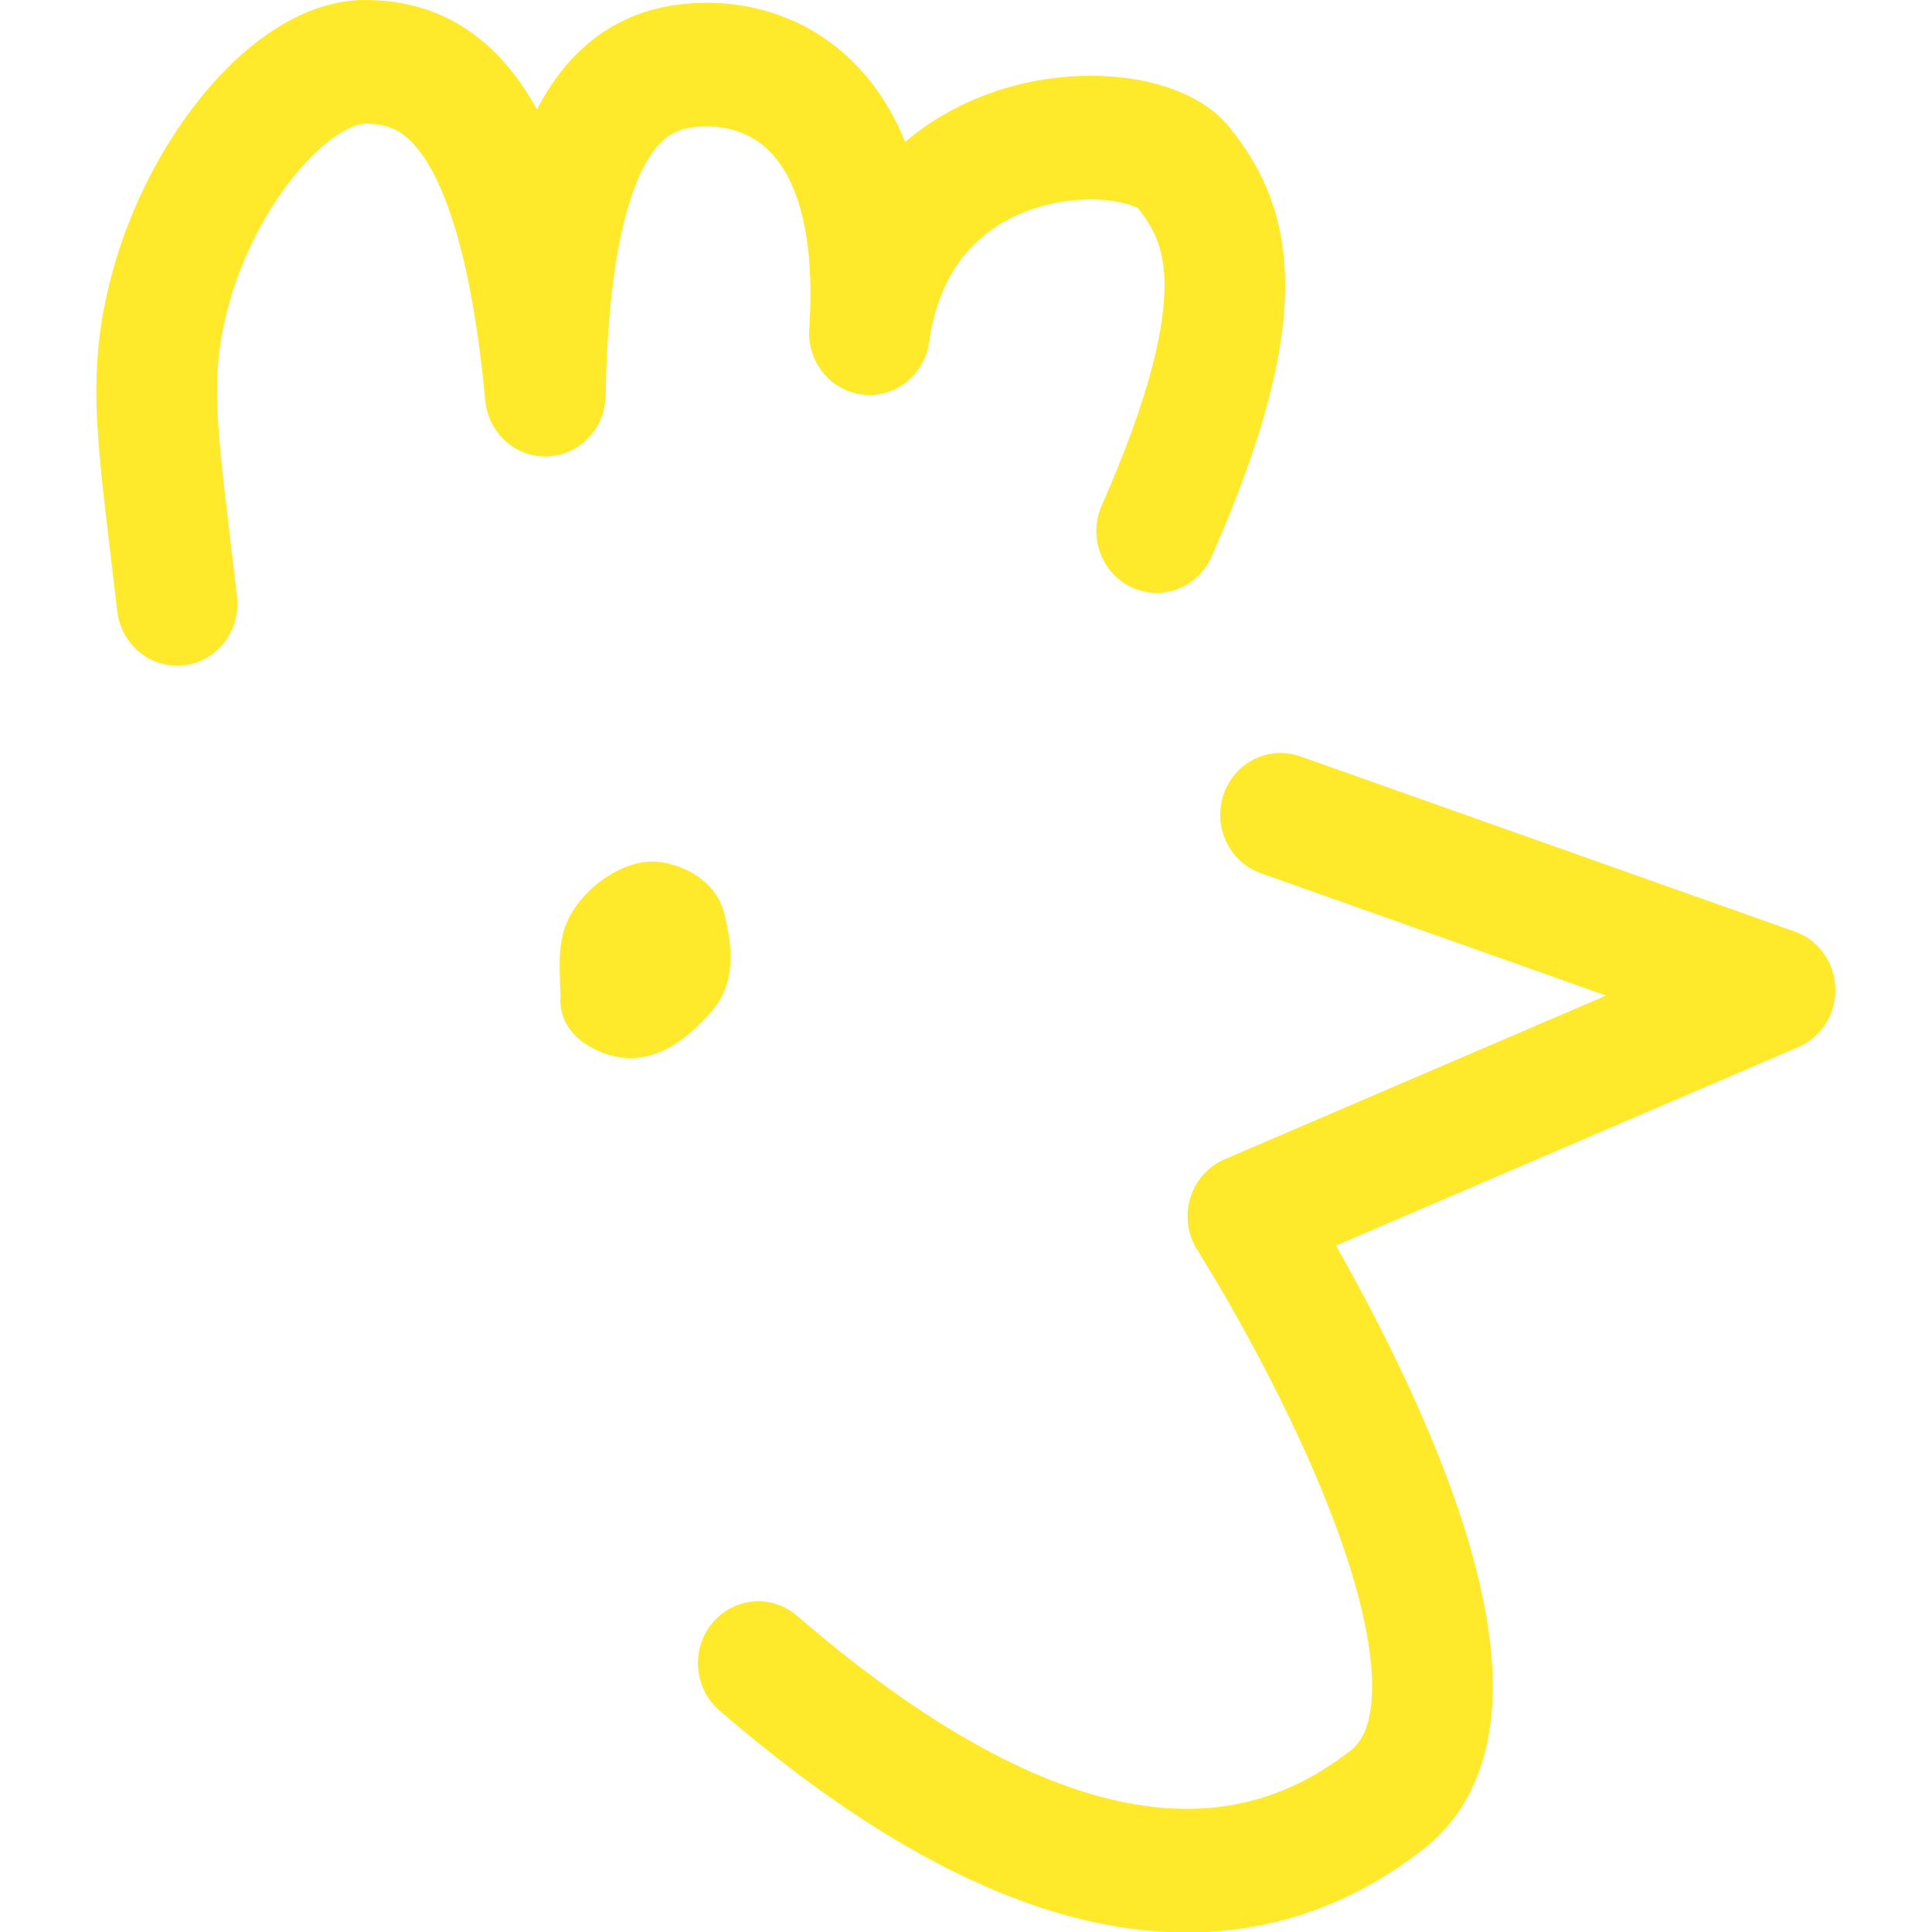
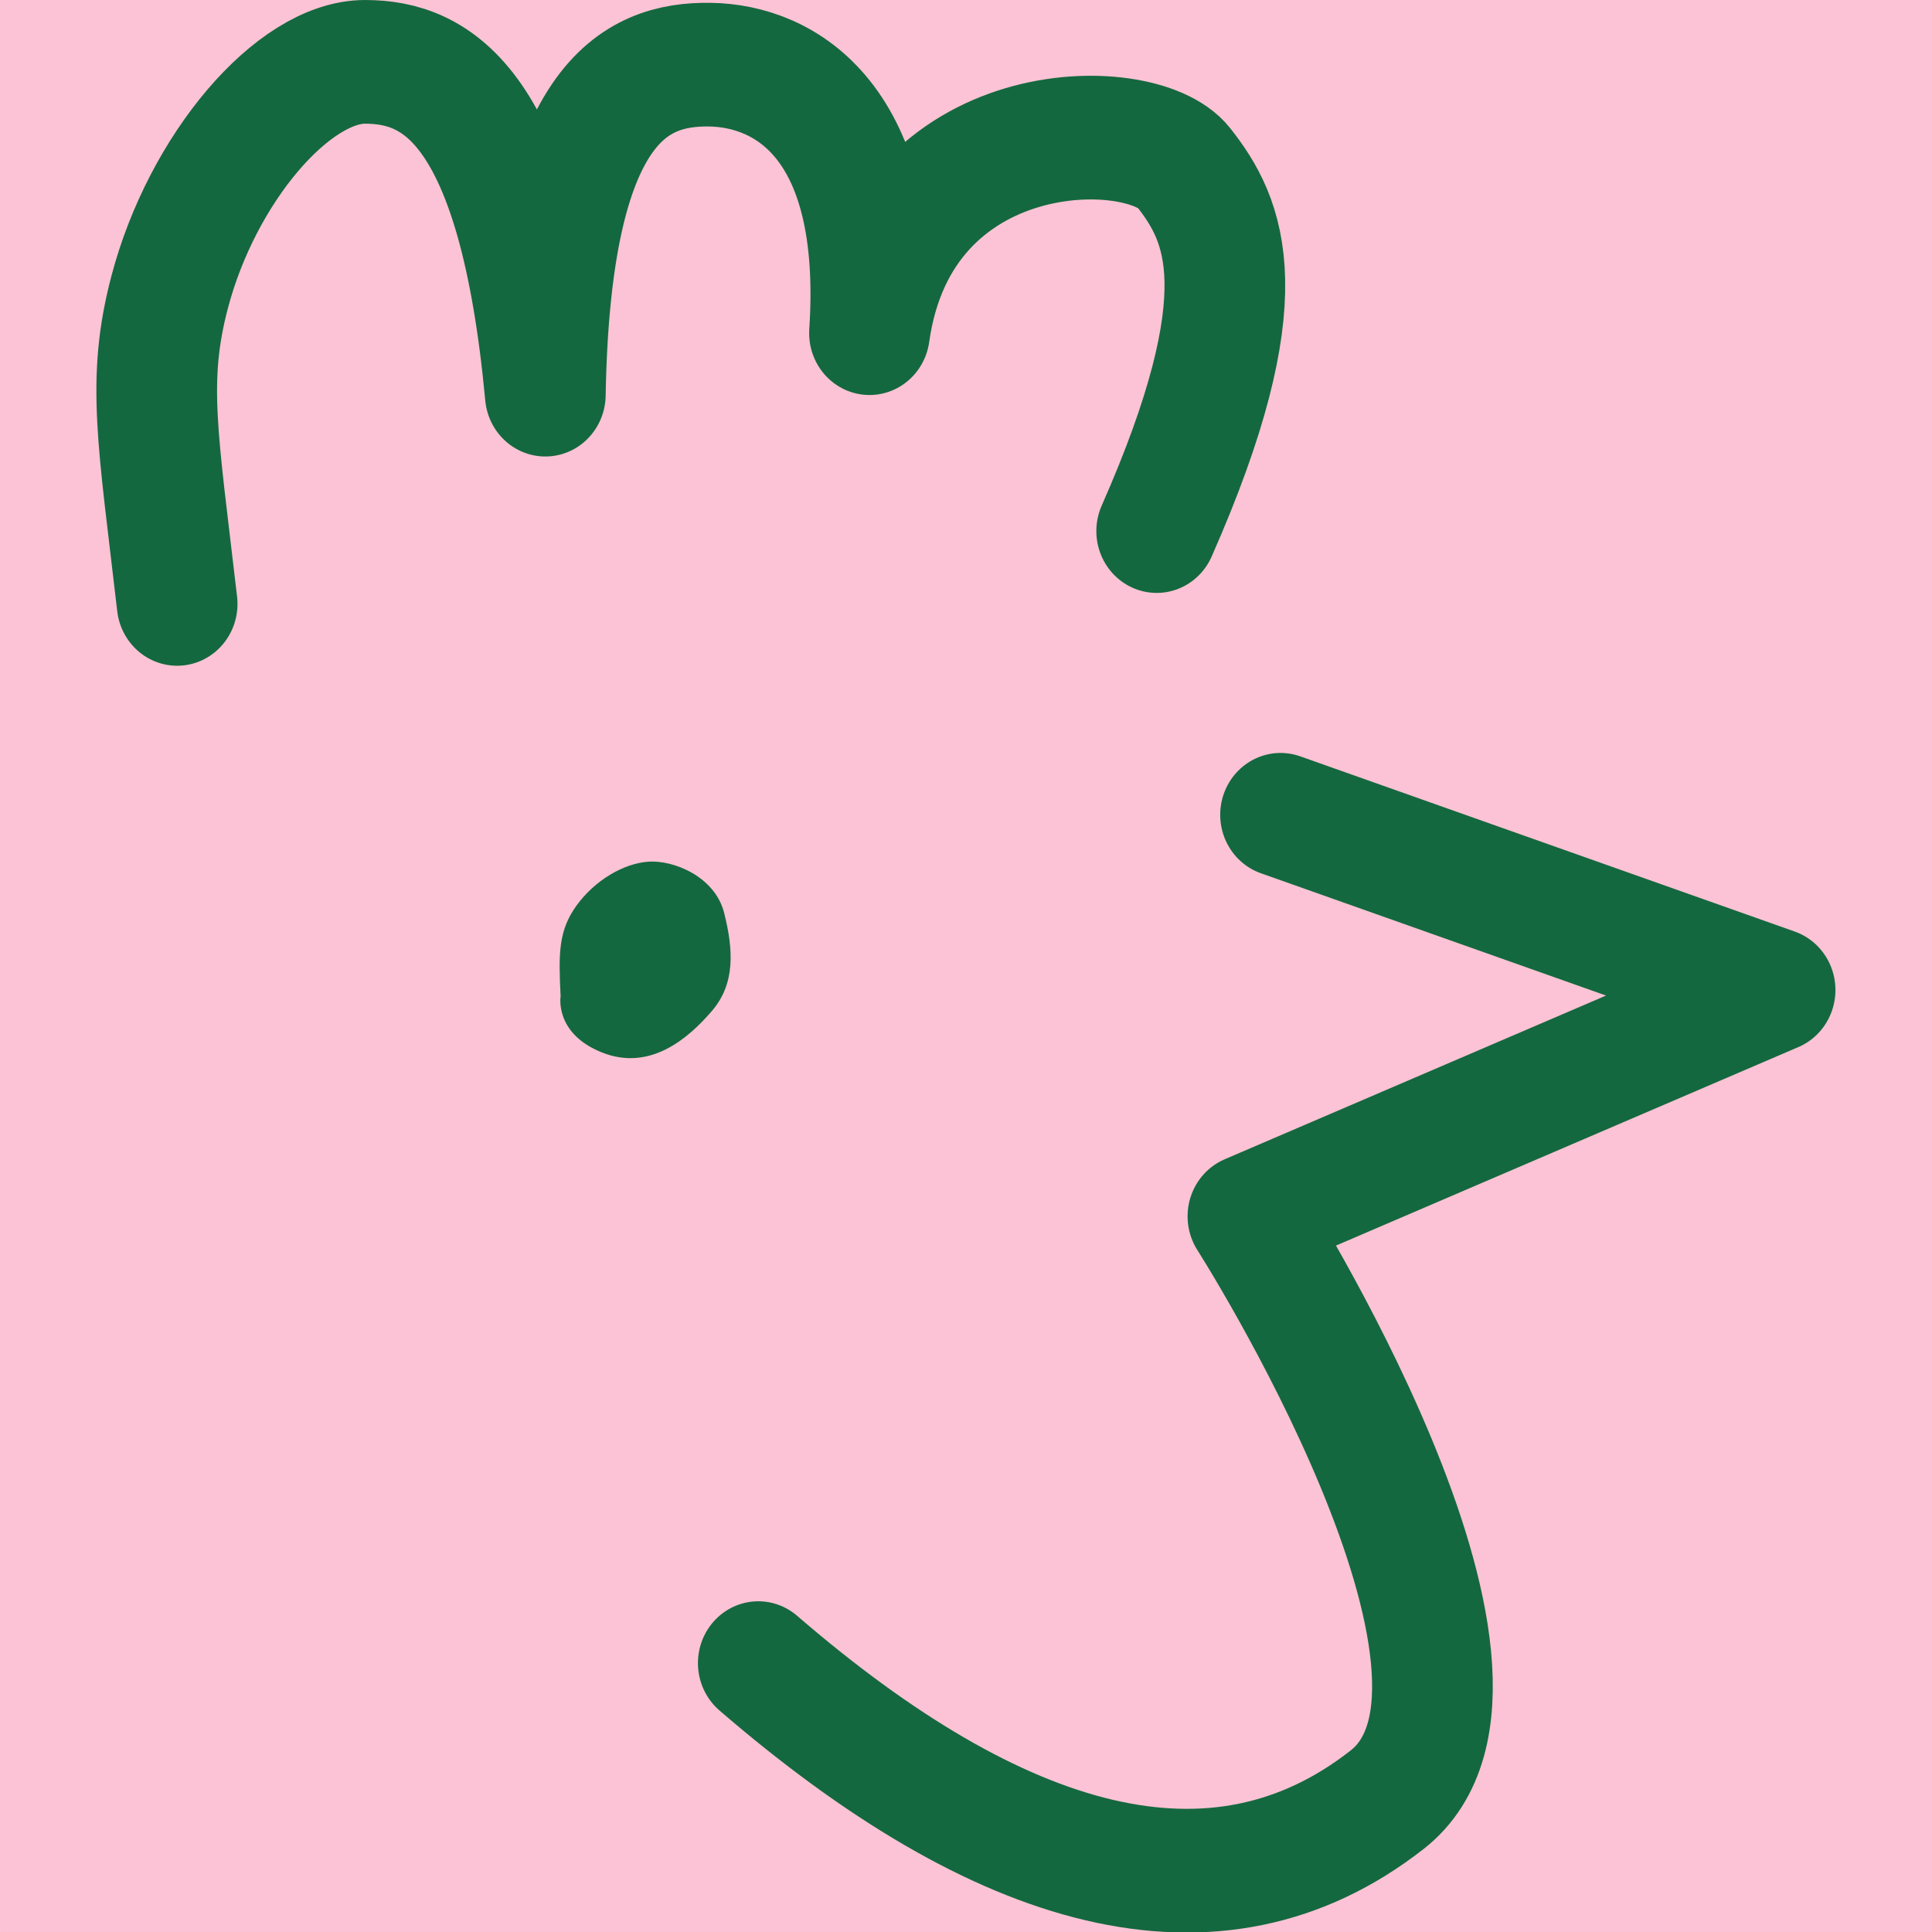
<svg xmlns="http://www.w3.org/2000/svg" width="100" height="100" viewBox="0 0 26.458 26.458" version="1.1" id="svg1">
  <defs id="defs1" />
+   <rect style="fill:#fbc3d5;fill-opacity:1;stroke:none;stroke-width:1.626;stroke-linecap:round;stroke-linejoin:round;stroke-dasharray:none;stroke-opacity:1" id="rect9" width="16.939" height="16.527" x="3.763" y="5.124" transform="matrix(1.561968,0,0,1.600872,-5.8774,-8.202689)" />
  <g id="layer1">
    <g id="g9" transform="matrix(1.561968,0,0,1.600872,-5.8774,-8.202689)">
-       <path style="display:inline;fill:#ffe92b;stroke-width:0.265;stroke-linecap:round;stroke-linejoin:round;fill-opacity:1" d="m 8.678,13.647 c -0.018,-0.361 -0.021,-0.56 0.139,-0.776 0.16,-0.216 0.412,-0.361 0.631,-0.376 0.219,-0.015 0.584,0.127 0.664,0.439 0.08,0.311 0.101,0.604 -0.11,0.841 C 9.793,14.012 9.458,14.29 9.04,14.127 8.622,13.964 8.678,13.647 8.678,13.647 Z" id="path7" />
-       <path style="display:inline;fill:none;stroke:#ffe92b;stroke-width:1.058;stroke-linecap:round;stroke-linejoin:round;stroke-dasharray:none;stroke-opacity:1" d="M 5.316,10.29 C 5.148,8.87 5.046,8.378 5.251,7.62 5.536,6.566 6.332,5.653 6.963,5.653 c 0.632,0 1.344,0.374 1.581,2.847 0.044,-2.5 0.784,-2.832 1.442,-2.823 0.658,0.009 1.523,0.481 1.4,2.297 0.272,-1.886 2.384,-1.875 2.753,-1.419 0.368,0.456 0.677,1.095 -0.235,3.112" id="path8" />
-       <path style="fill:none;stroke:#ffe92b;stroke-width:1.058;stroke-linecap:round;stroke-linejoin:round;stroke-dasharray:none;stroke-opacity:1" d="m 14.99,12.094 4.336,1.499 -4.622,1.936 c 0,0 2.585,3.95 1.22,4.991 -1.504,1.148 -3.393,0.616 -5.513,-1.169" id="path9" />
+       <path style="display:inline;fill:#14683f;stroke-width:0.265;stroke-linecap:round;stroke-linejoin:round;fill-opacity:1" d="m 8.678,13.647 c -0.018,-0.361 -0.021,-0.56 0.139,-0.776 0.16,-0.216 0.412,-0.361 0.631,-0.376 0.219,-0.015 0.584,0.127 0.664,0.439 0.08,0.311 0.101,0.604 -0.11,0.841 C 9.793,14.012 9.458,14.29 9.04,14.127 8.622,13.964 8.678,13.647 8.678,13.647 Z" id="path7" />
+       <path style="display:inline;fill:none;stroke:#14683f;stroke-width:1.058;stroke-linecap:round;stroke-linejoin:round;stroke-dasharray:none;stroke-opacity:1" d="M 5.316,10.29 C 5.148,8.87 5.046,8.378 5.251,7.62 5.536,6.566 6.332,5.653 6.963,5.653 c 0.632,0 1.344,0.374 1.581,2.847 0.044,-2.5 0.784,-2.832 1.442,-2.823 0.658,0.009 1.523,0.481 1.4,2.297 0.272,-1.886 2.384,-1.875 2.753,-1.419 0.368,0.456 0.677,1.095 -0.235,3.112" id="path8" />
+       <path style="fill:none;stroke:#14683f;stroke-width:1.058;stroke-linecap:round;stroke-linejoin:round;stroke-dasharray:none;stroke-opacity:1" d="m 14.99,12.094 4.336,1.499 -4.622,1.936 c 0,0 2.585,3.95 1.22,4.991 -1.504,1.148 -3.393,0.616 -5.513,-1.169" id="path9" />
    </g>
  </g>
</svg>
